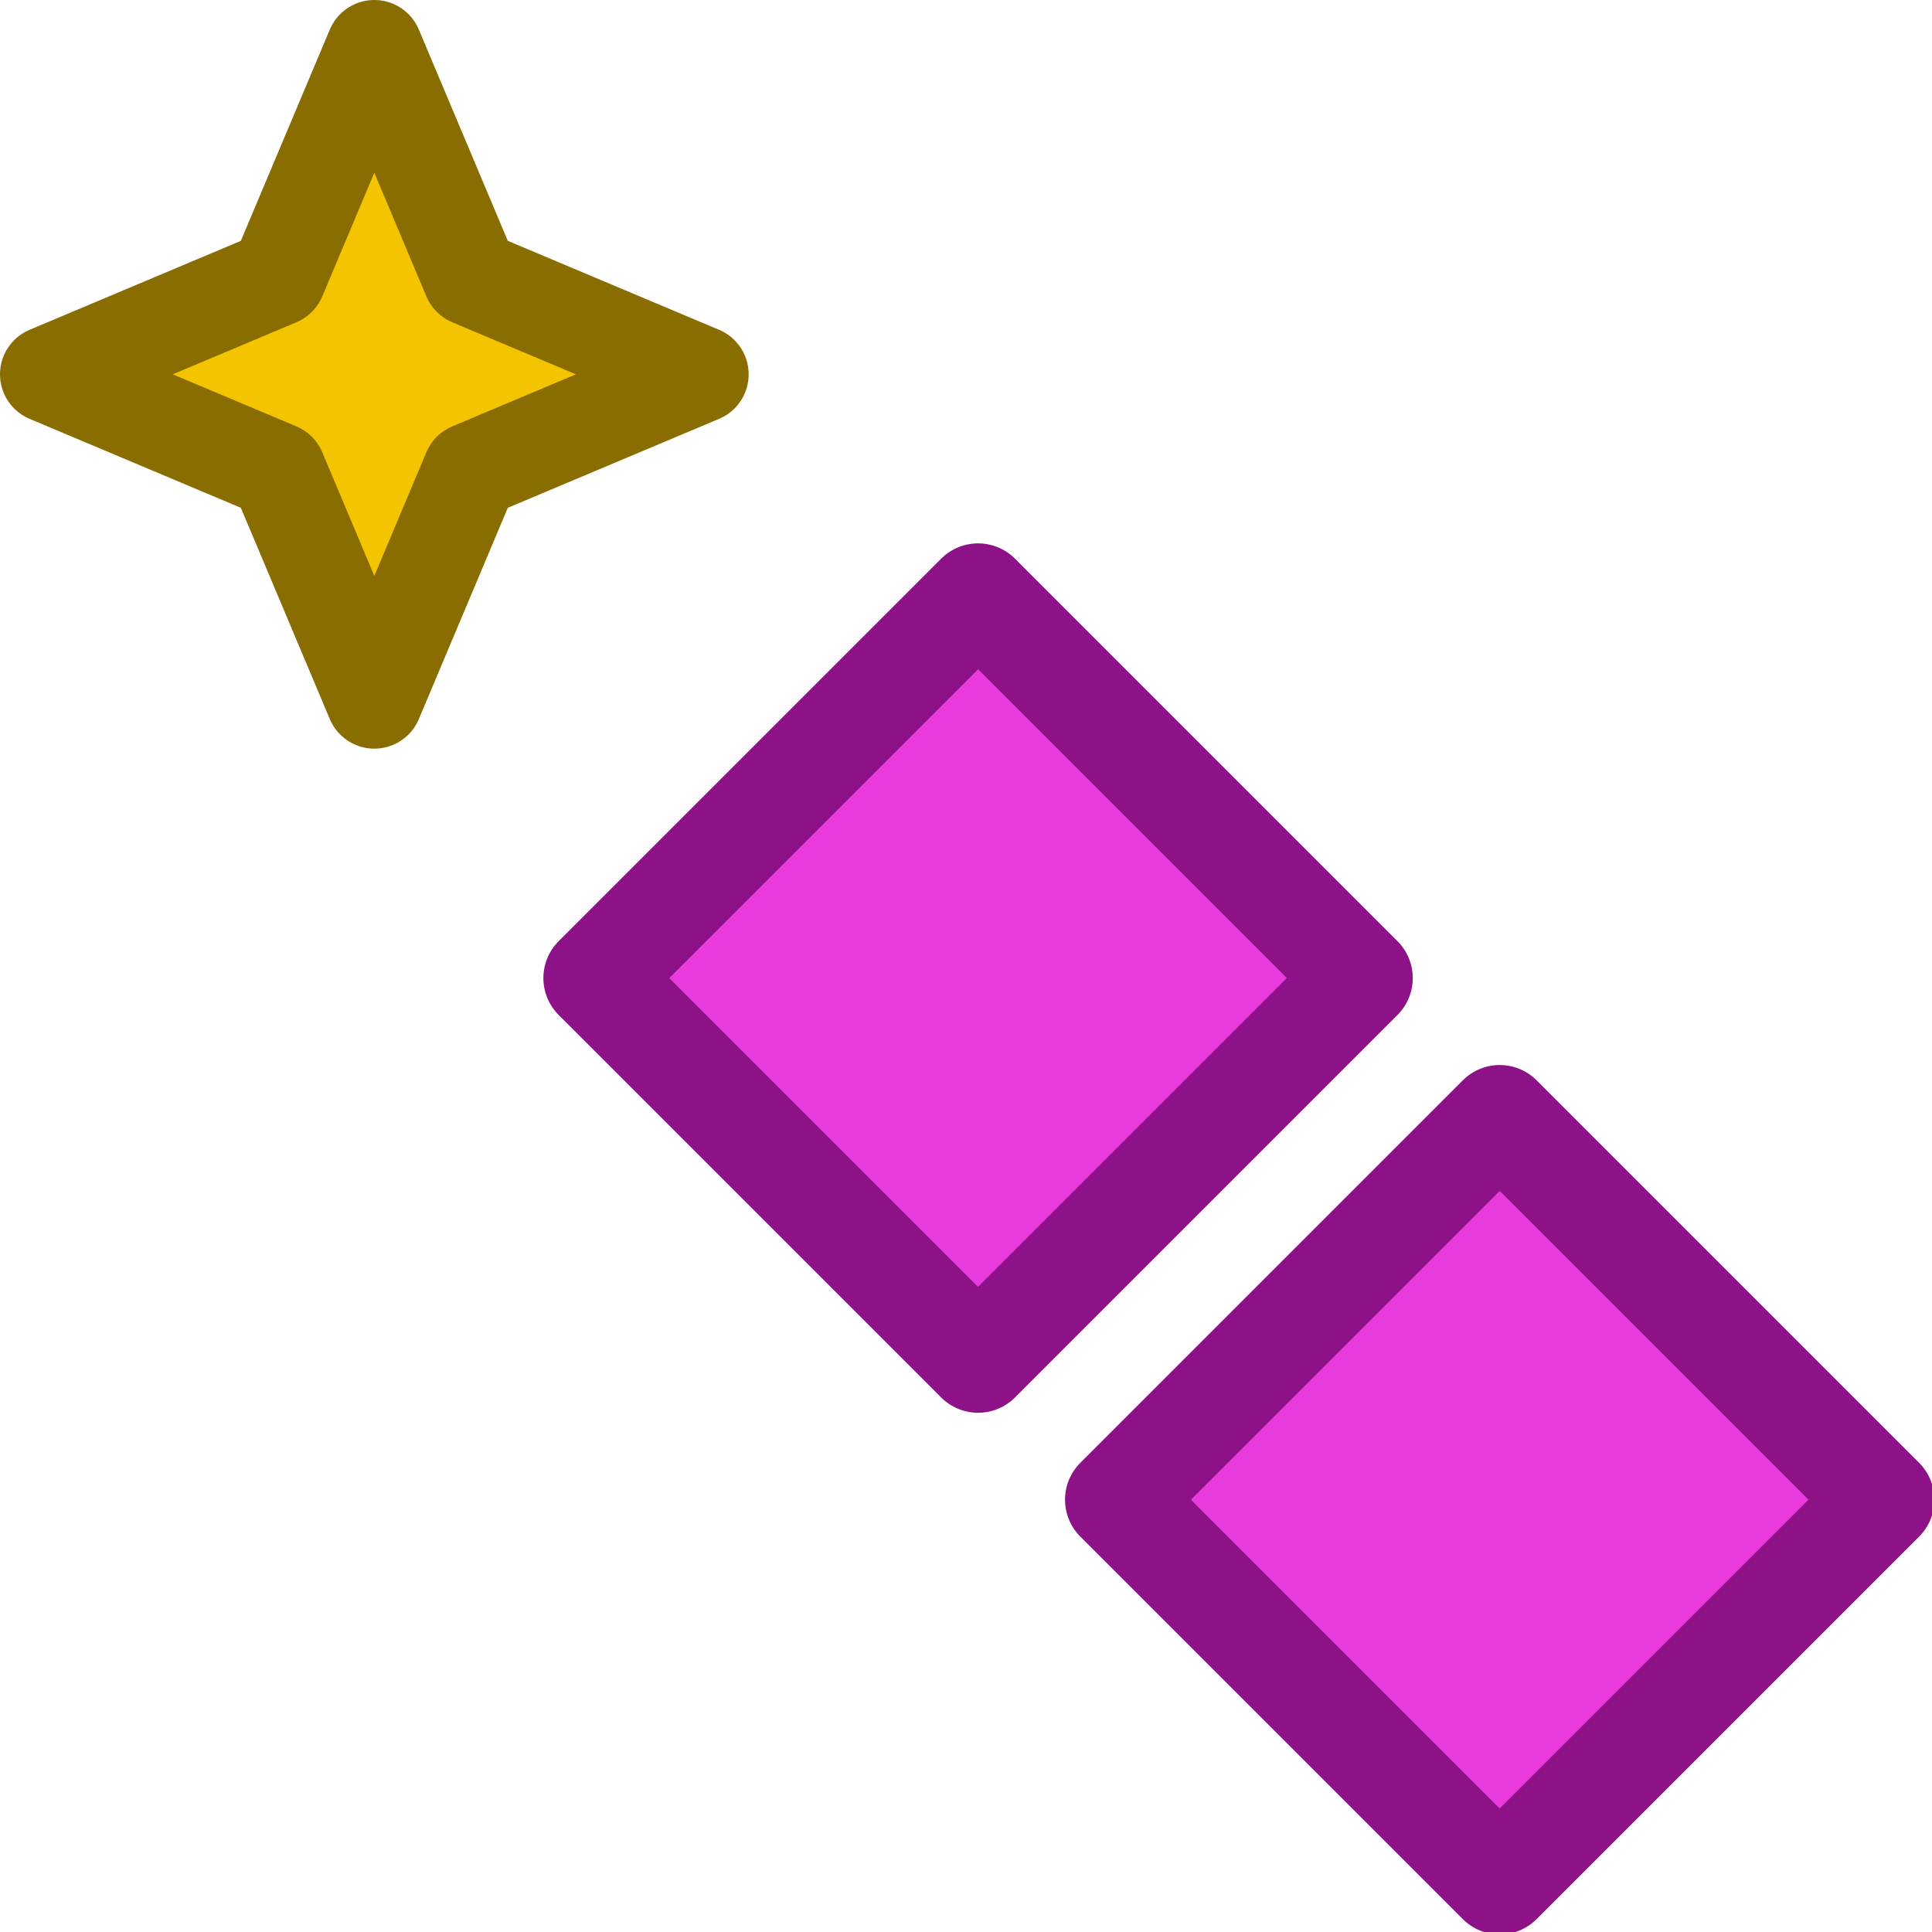
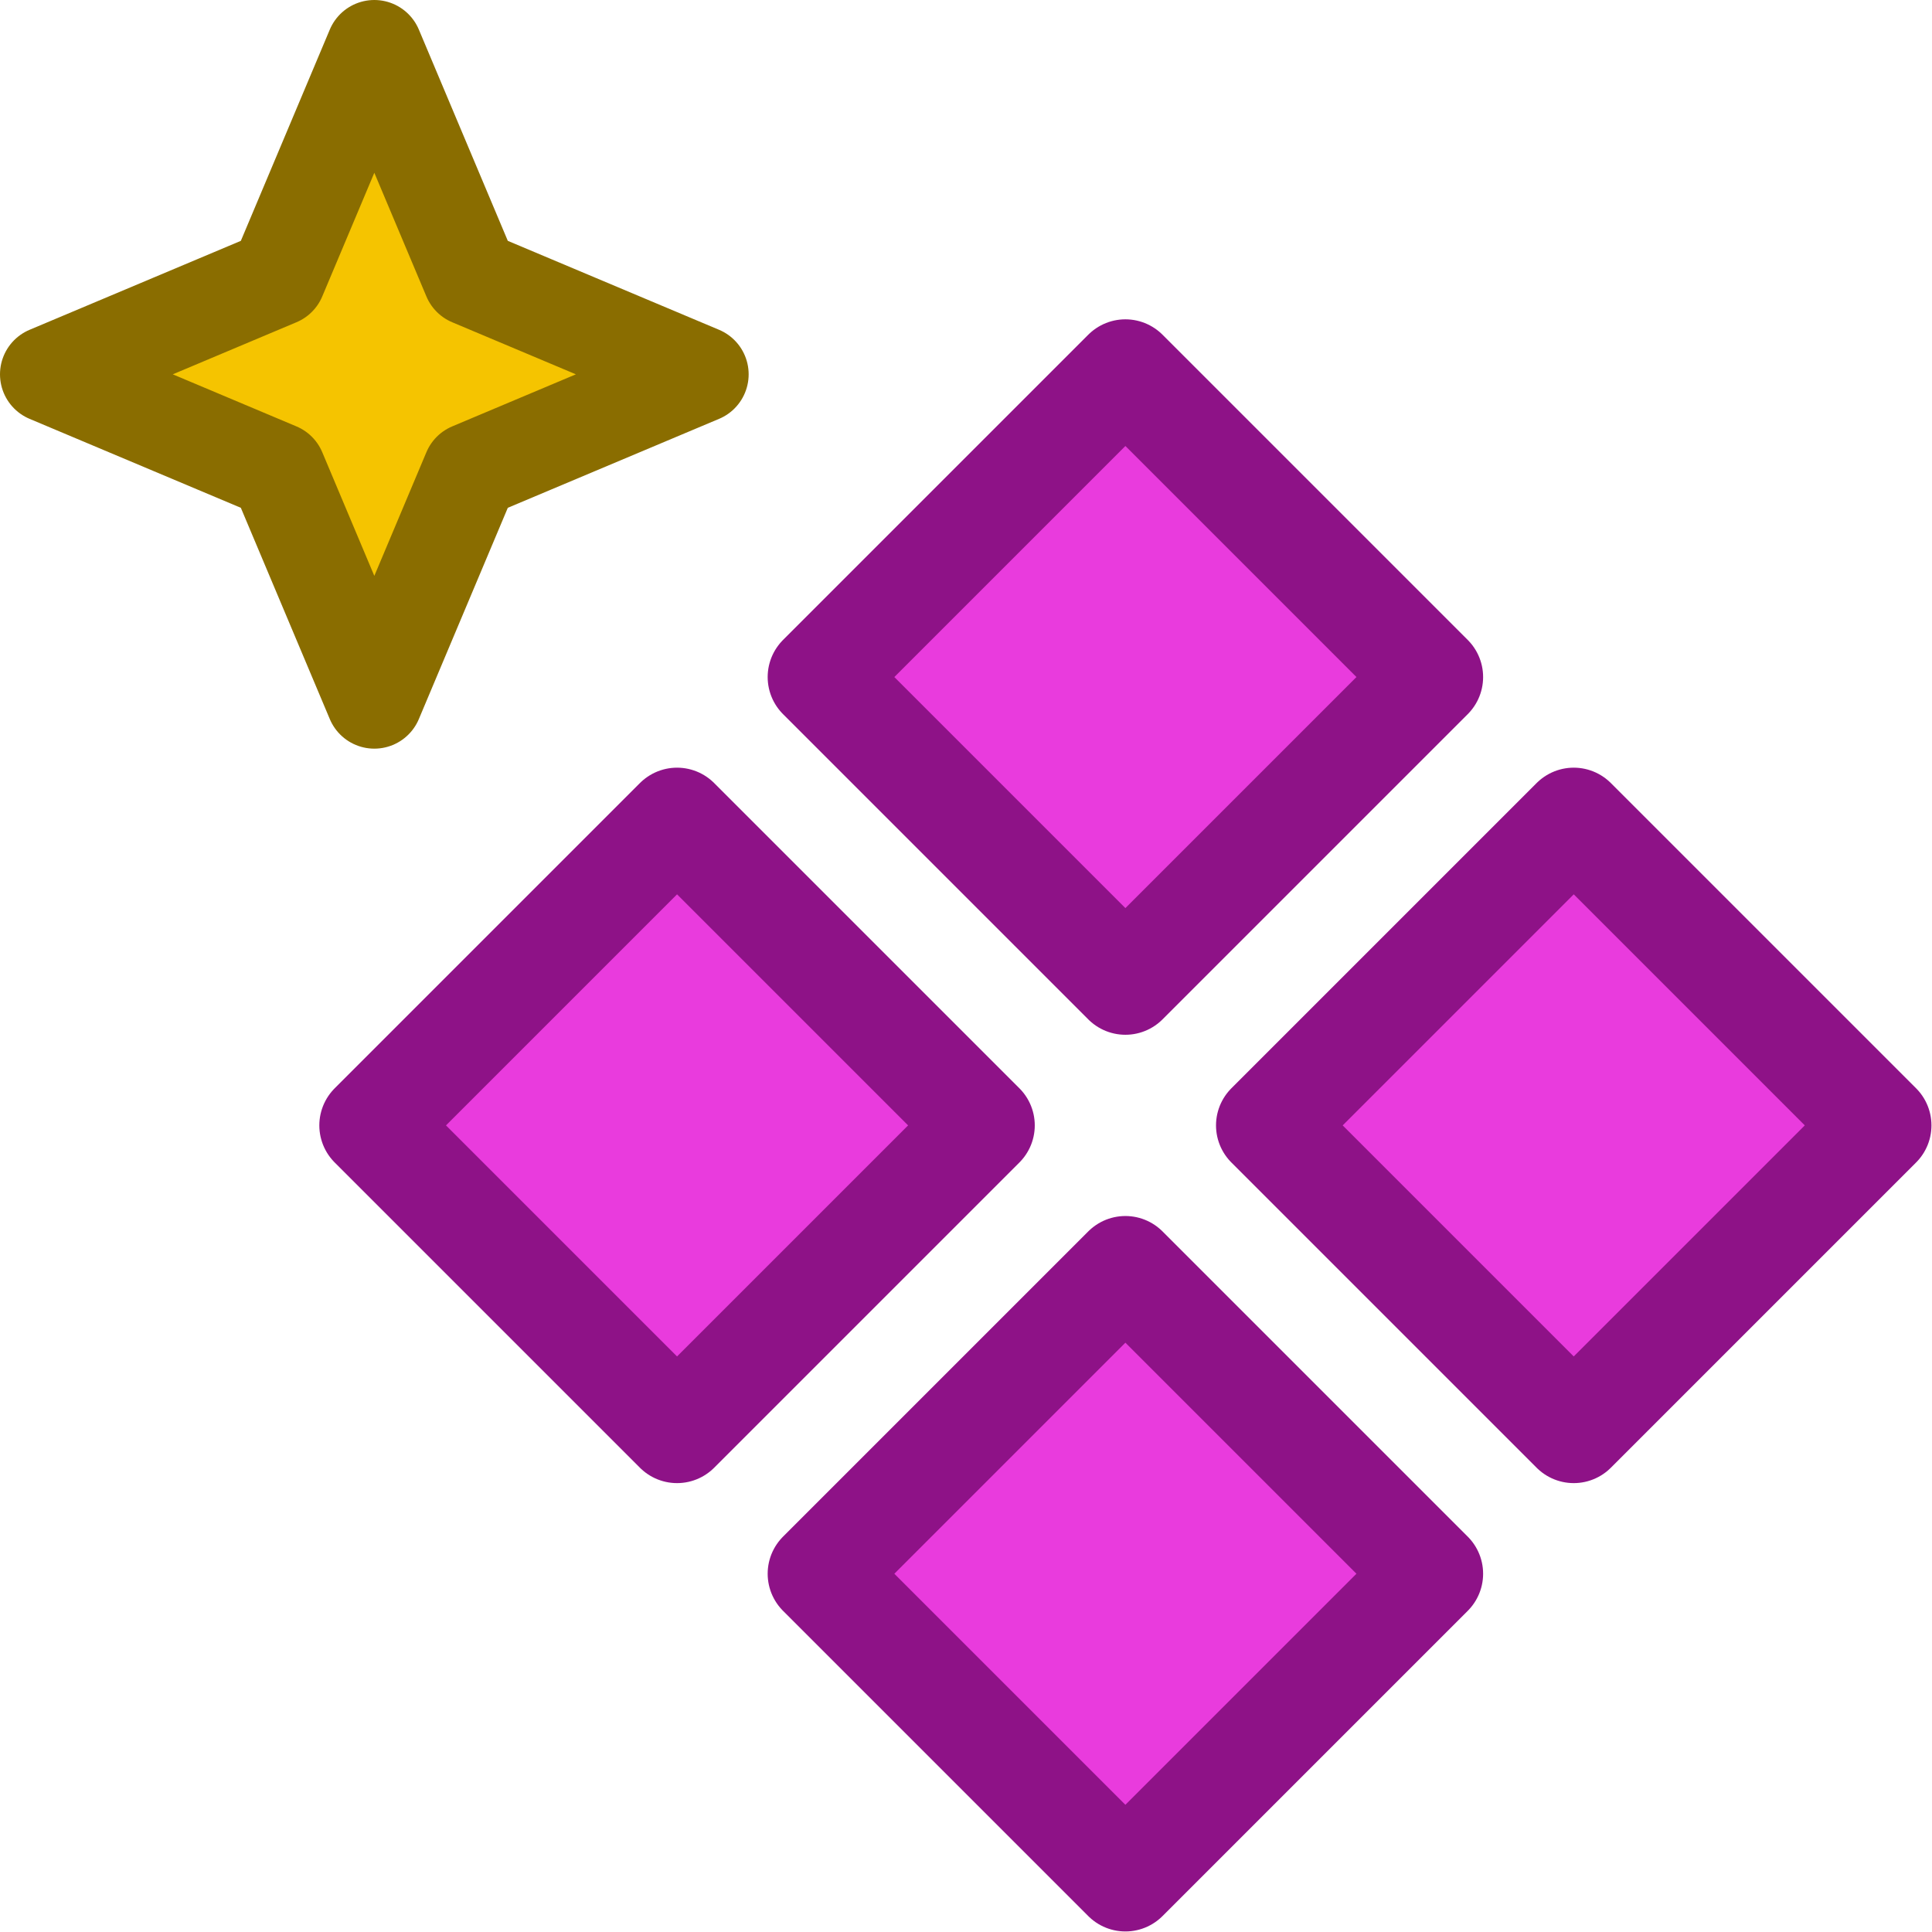
<svg xmlns="http://www.w3.org/2000/svg" viewBox="0 0 16 16">
  <path d="M3.1 0.4 L3.9 2.3 L5.8 3.1 L3.9 3.9 L3.1 5.8 L2.3 3.9 L0.4 3.1 L2.3 2.3 Z" fill="#F5C400" stroke="#8A6D00" stroke-width="0.8" stroke-linejoin="round" />
-   <g transform="translate(4.5 4.5) scale(0.72)">
-     <path d="M5 0.6 L9.4 5 L5 9.4 L0.6 5 Z" fill="#E93BDD" stroke="#8E1287" stroke-width="1.2" stroke-linejoin="round" />
-     <path d="M11 6.6 L15.4 11 L11 15.4 L6.6 11 Z" fill="#E93BDD" stroke="#8E1287" stroke-width="1.2" stroke-linejoin="round" />
+   <g transform="translate(3.0 3.0) scale(0.79)">
+     <path d="M8 0.1 L11.2 3.3 L8 6.5 L4.8 3.3 Z" fill="#E93BDD" stroke="#8E1287" stroke-width="1.1" stroke-linejoin="round" />
+     <path d="M12.7 4.8 L15.9 8 L12.7 11.2 L9.5 8 Z" fill="#E93BDD" stroke="#8E1287" stroke-width="1.1" stroke-linejoin="round" />
+     <path d="M8 9.5 L11.2 12.7 L8 15.9 L4.8 12.7 Z" fill="#E93BDD" stroke="#8E1287" stroke-width="1.1" stroke-linejoin="round" />
+     <path d="M3.3 4.8 L6.5 8 L3.3 11.2 L0.1 8 Z" fill="#E93BDD" stroke="#8E1287" stroke-width="1.1" stroke-linejoin="round" />
  </g>
</svg>
